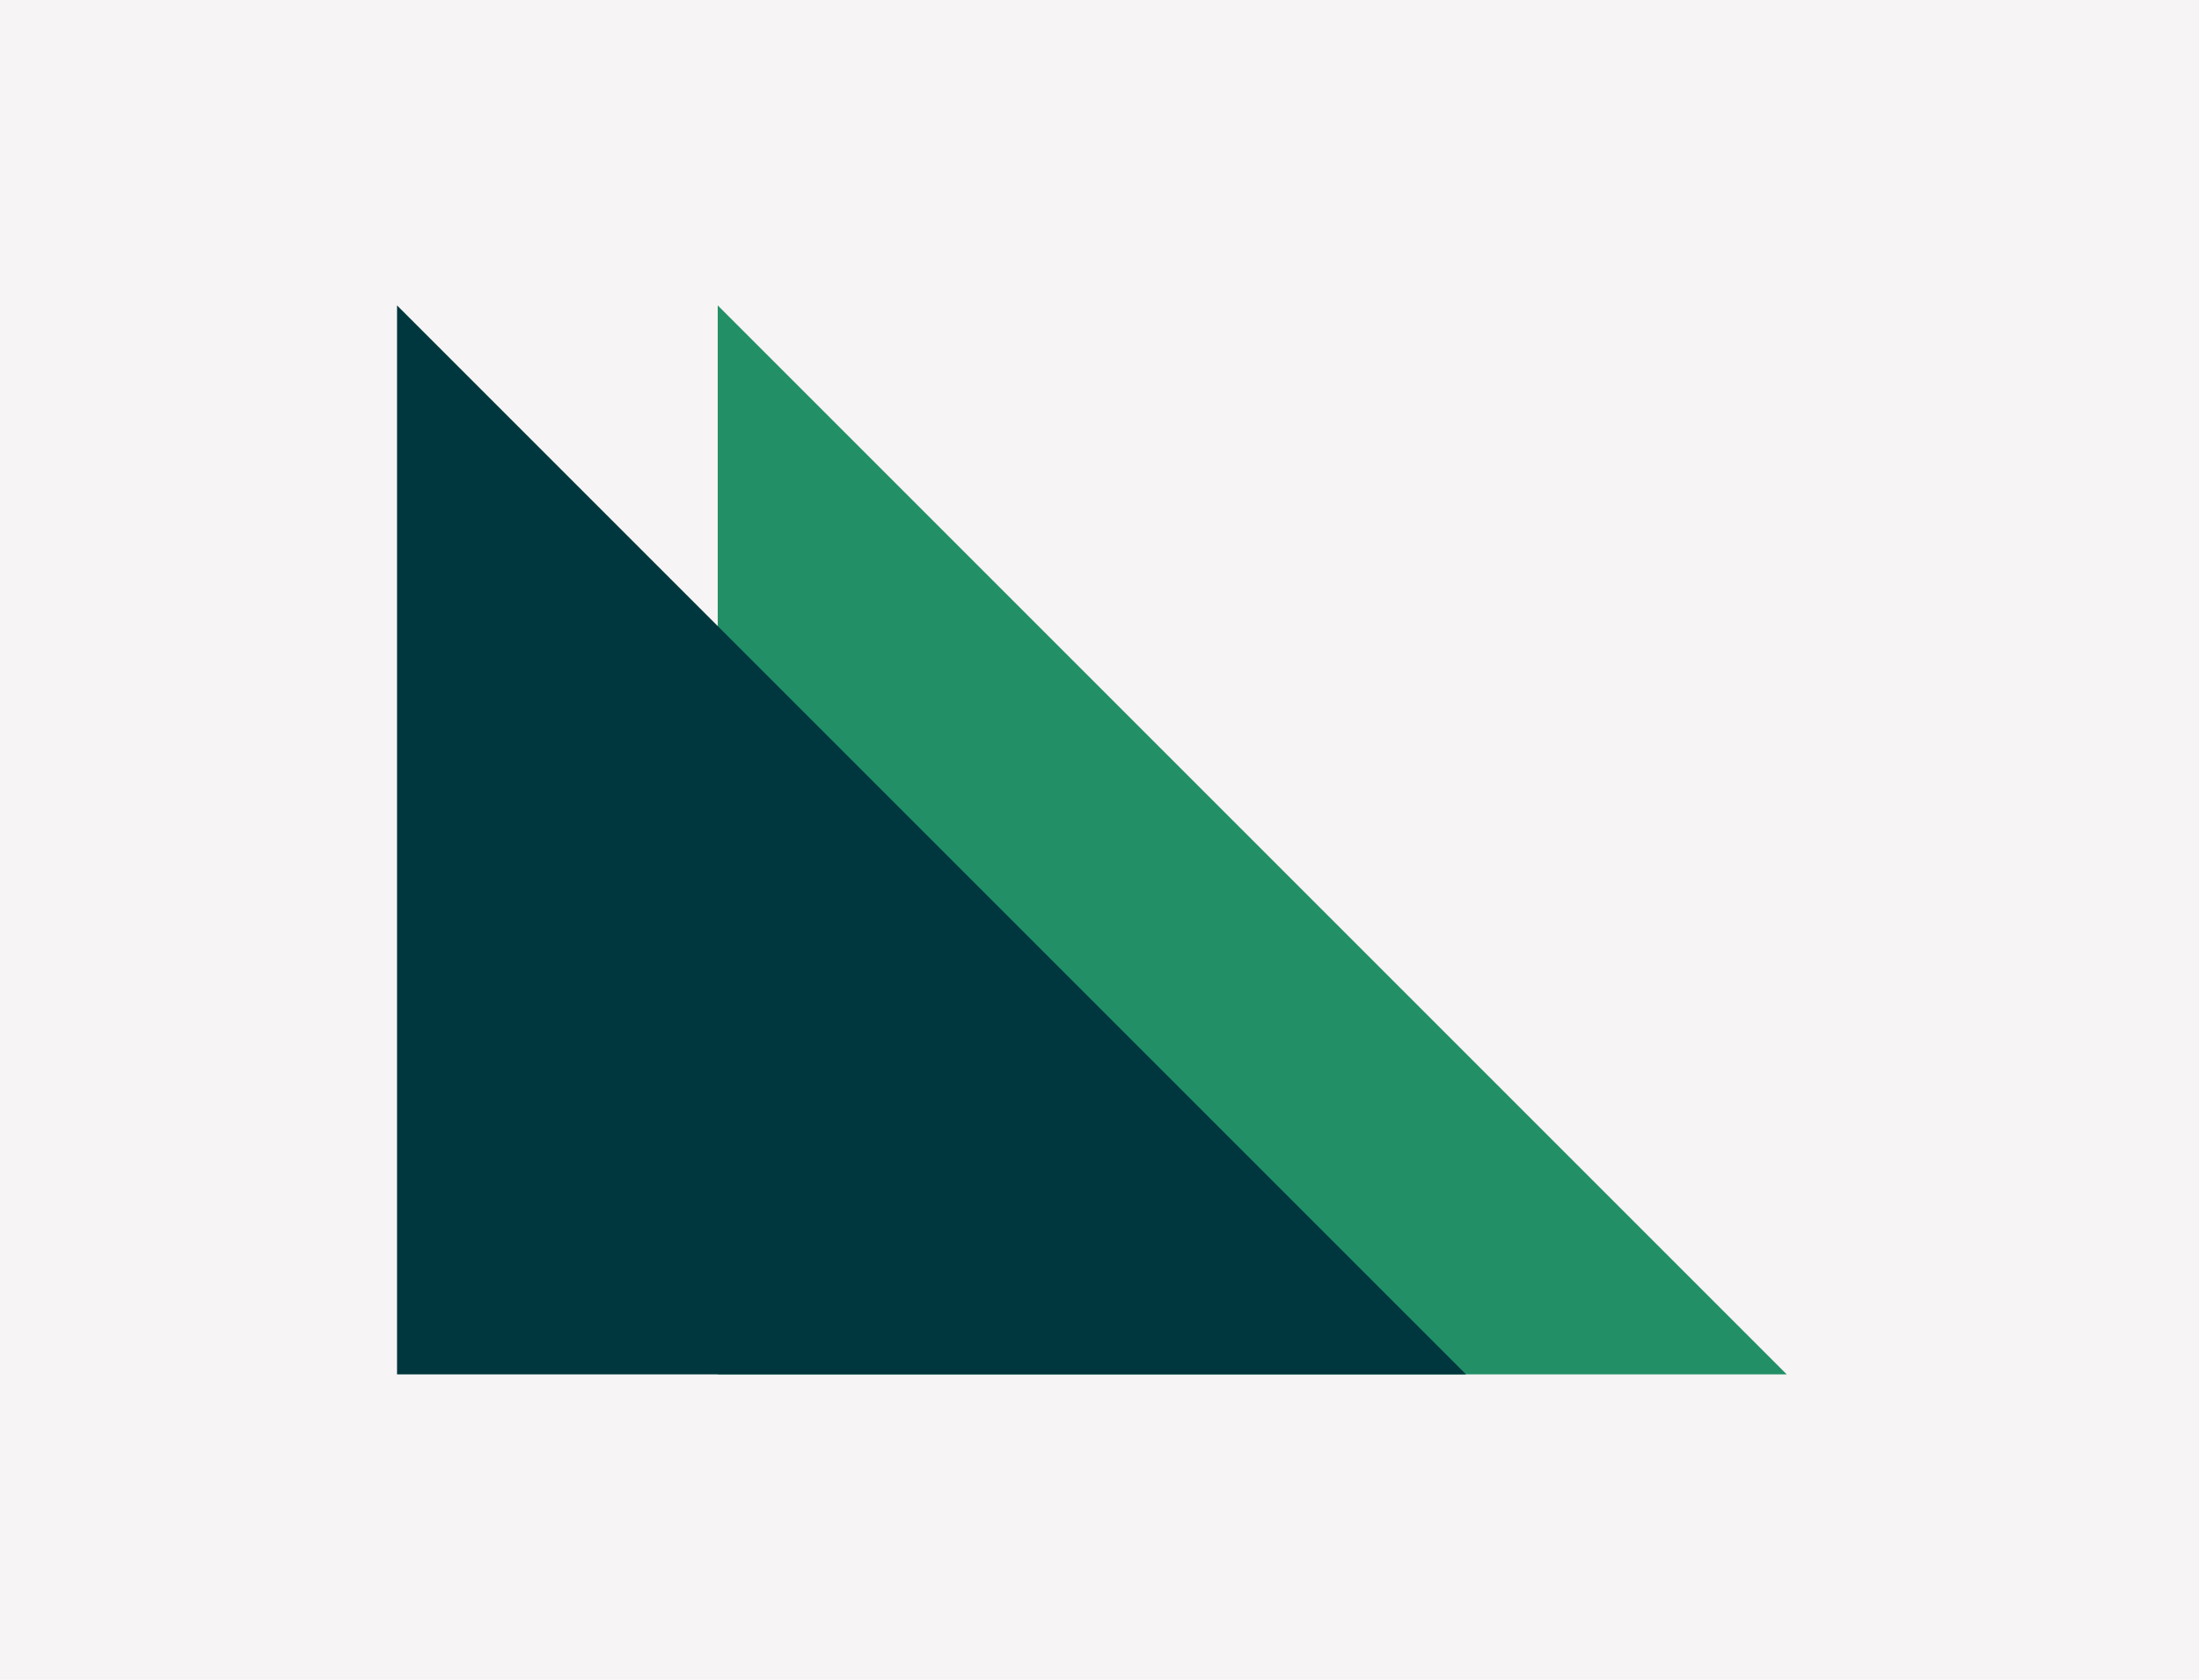
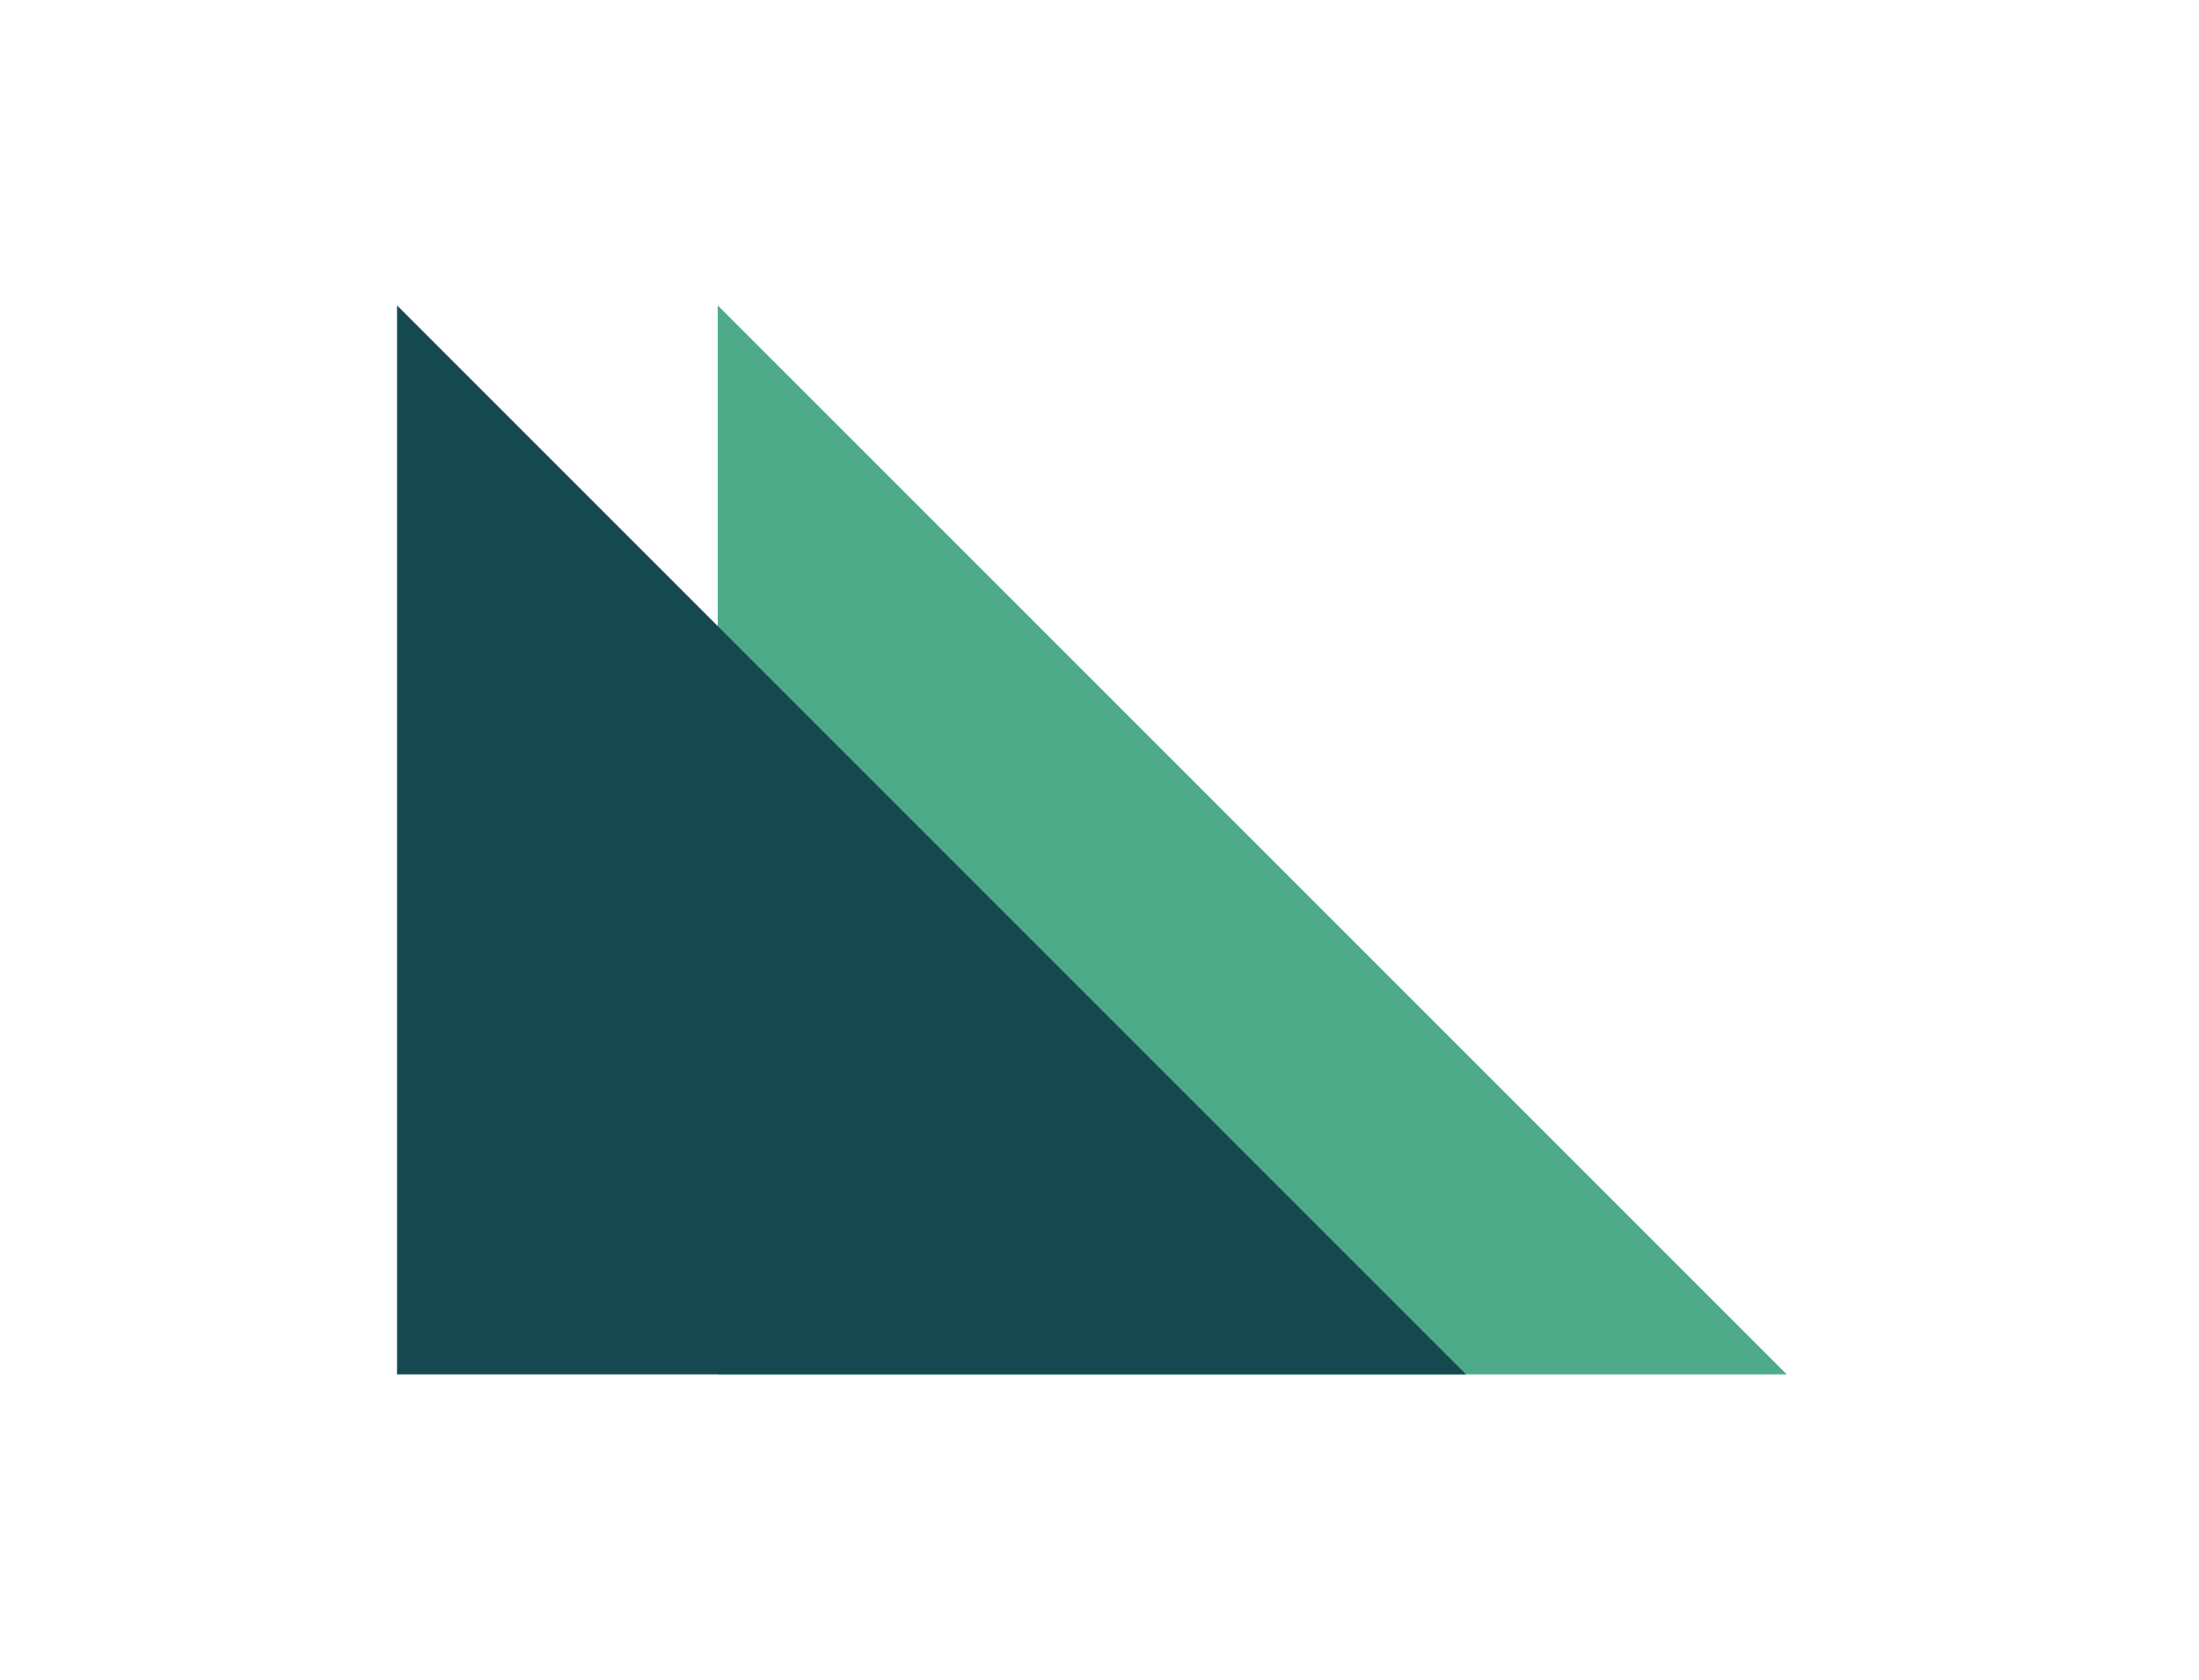
<svg xmlns="http://www.w3.org/2000/svg" width="288" height="220" focusable="false" viewBox="0 0 288 220">
-   <rect width="100%" height="100%" fill="#F6F4F4" />
-   <path fill="#228F67" d="M94 40V180H234L94 40Z" />
-   <path fill="#00363D" d="M52 40V180H192L52 40Z" />
+   <path fill="#4EAB89" d="M94 40V180H234L94 40Z" />
+   <path fill="#16494F" d="M52 40V180H192L52 40Z" />
</svg>
